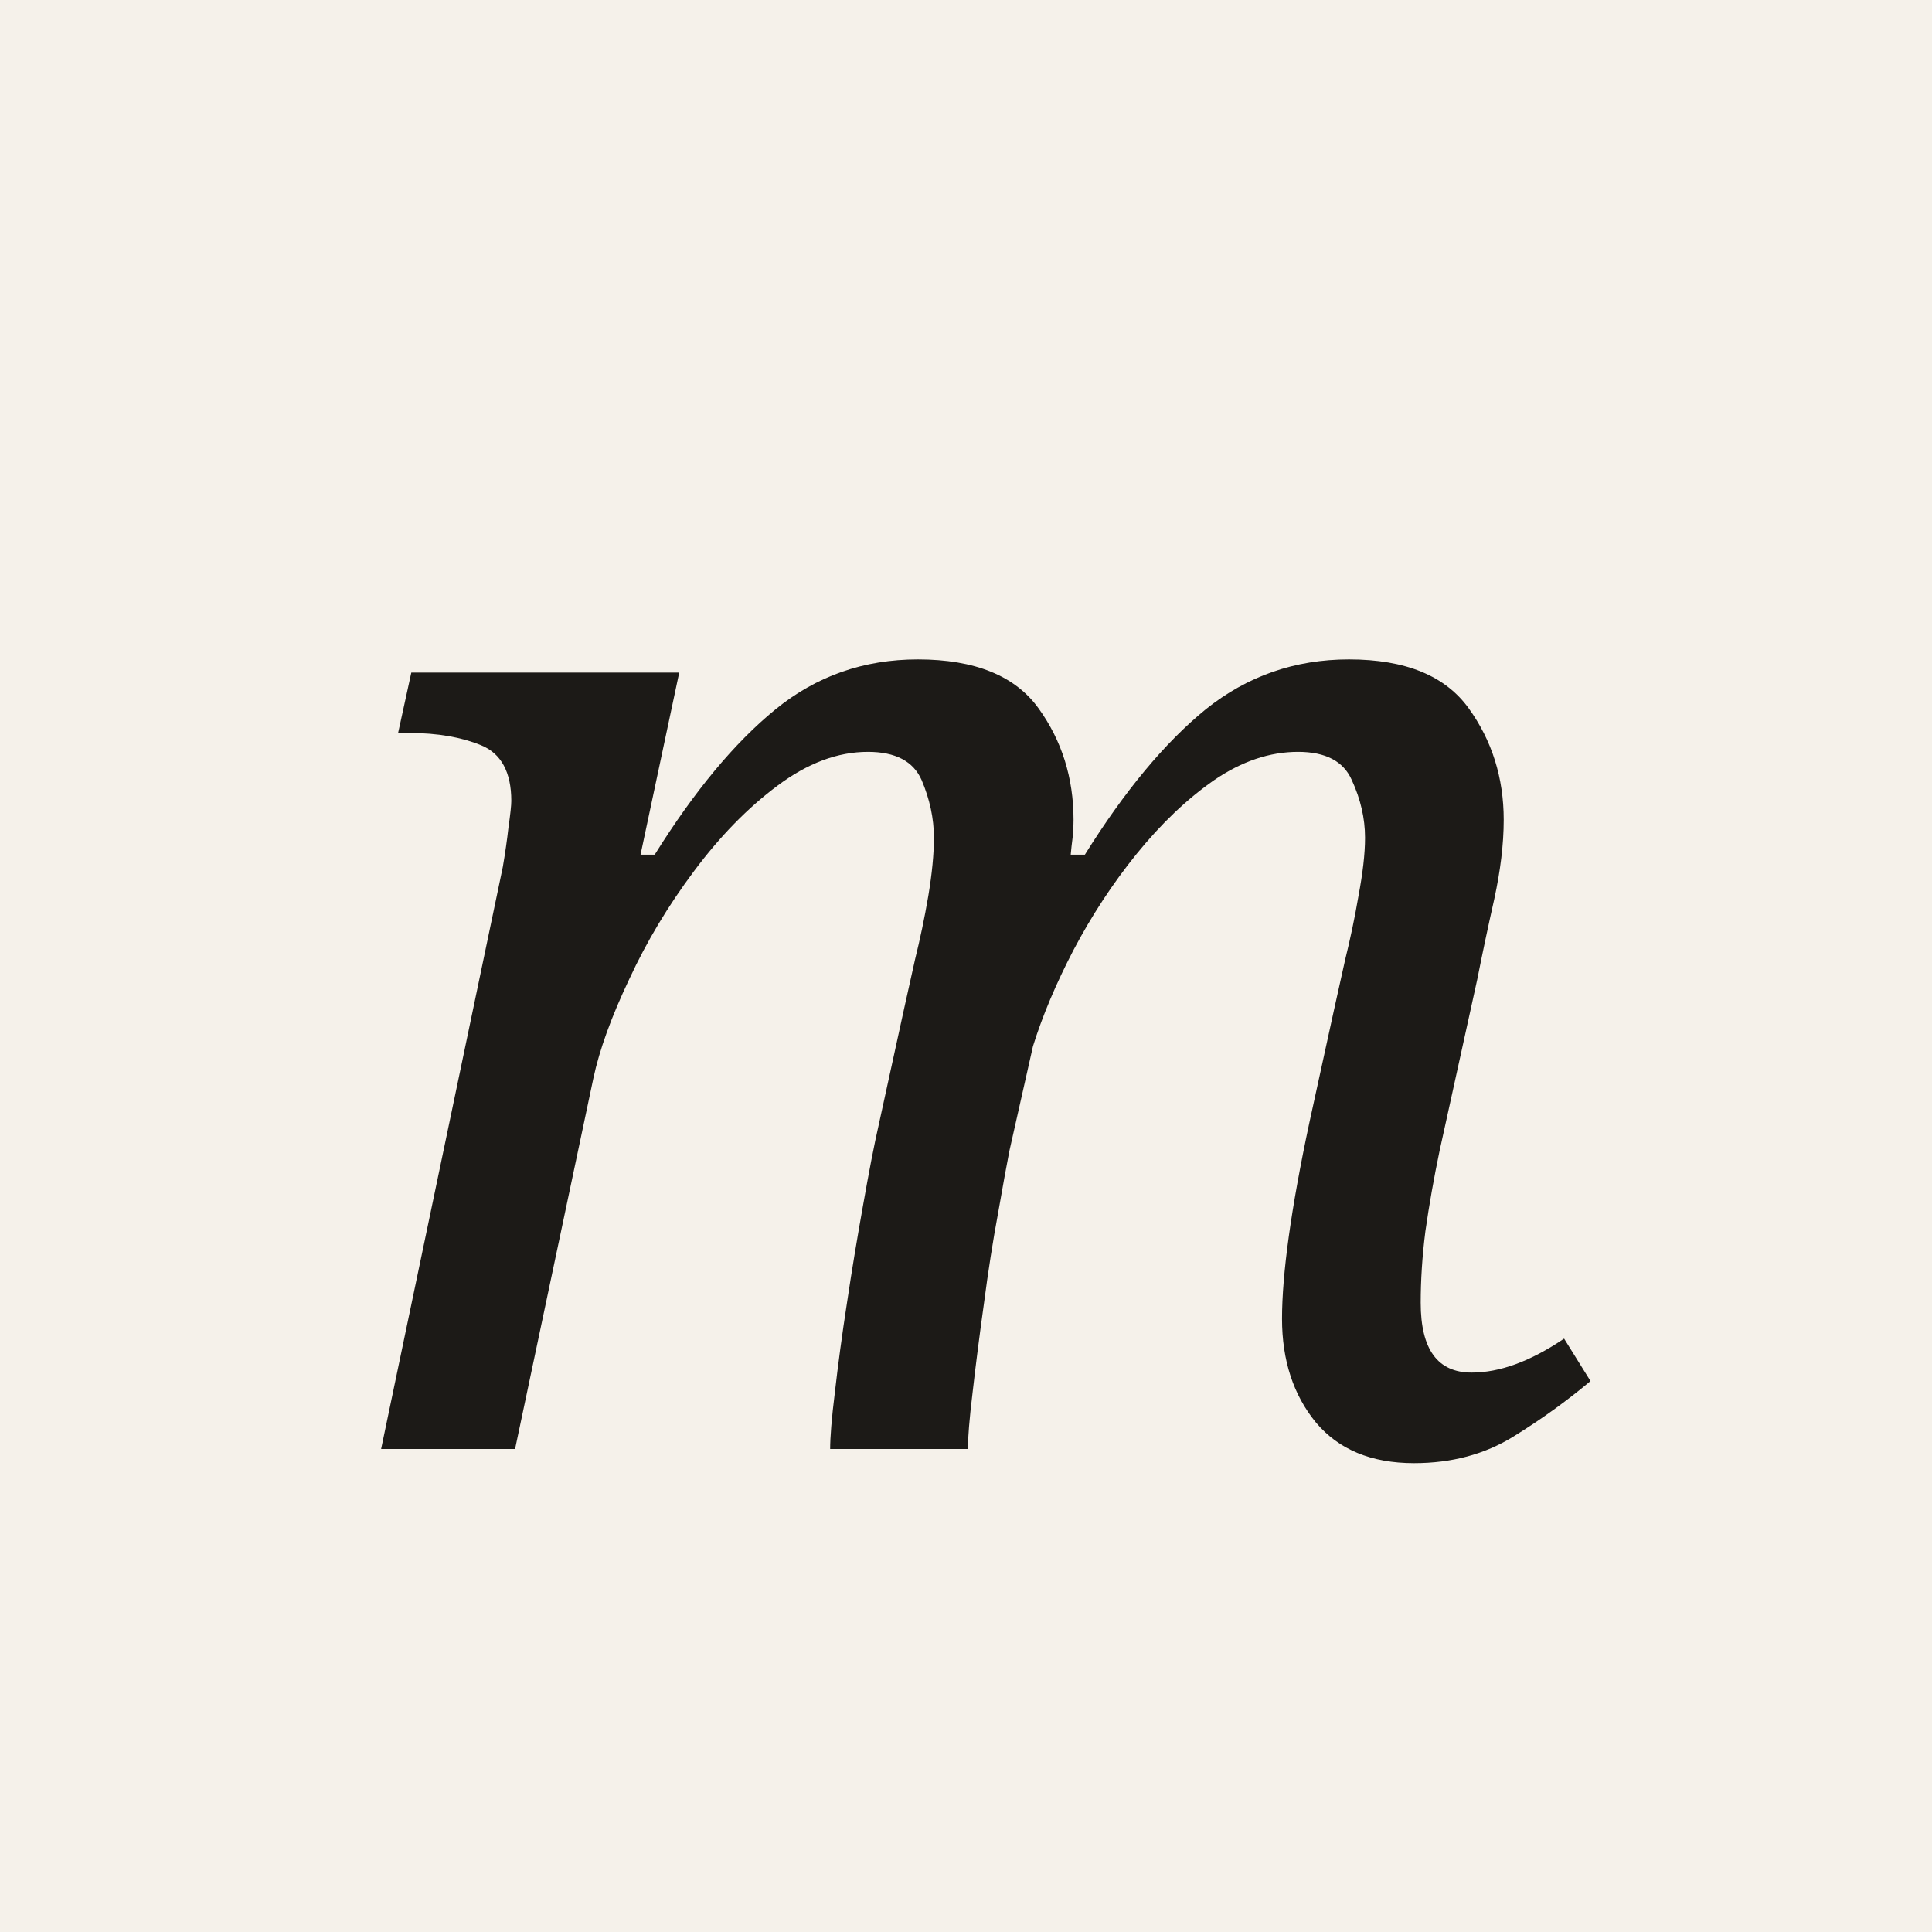
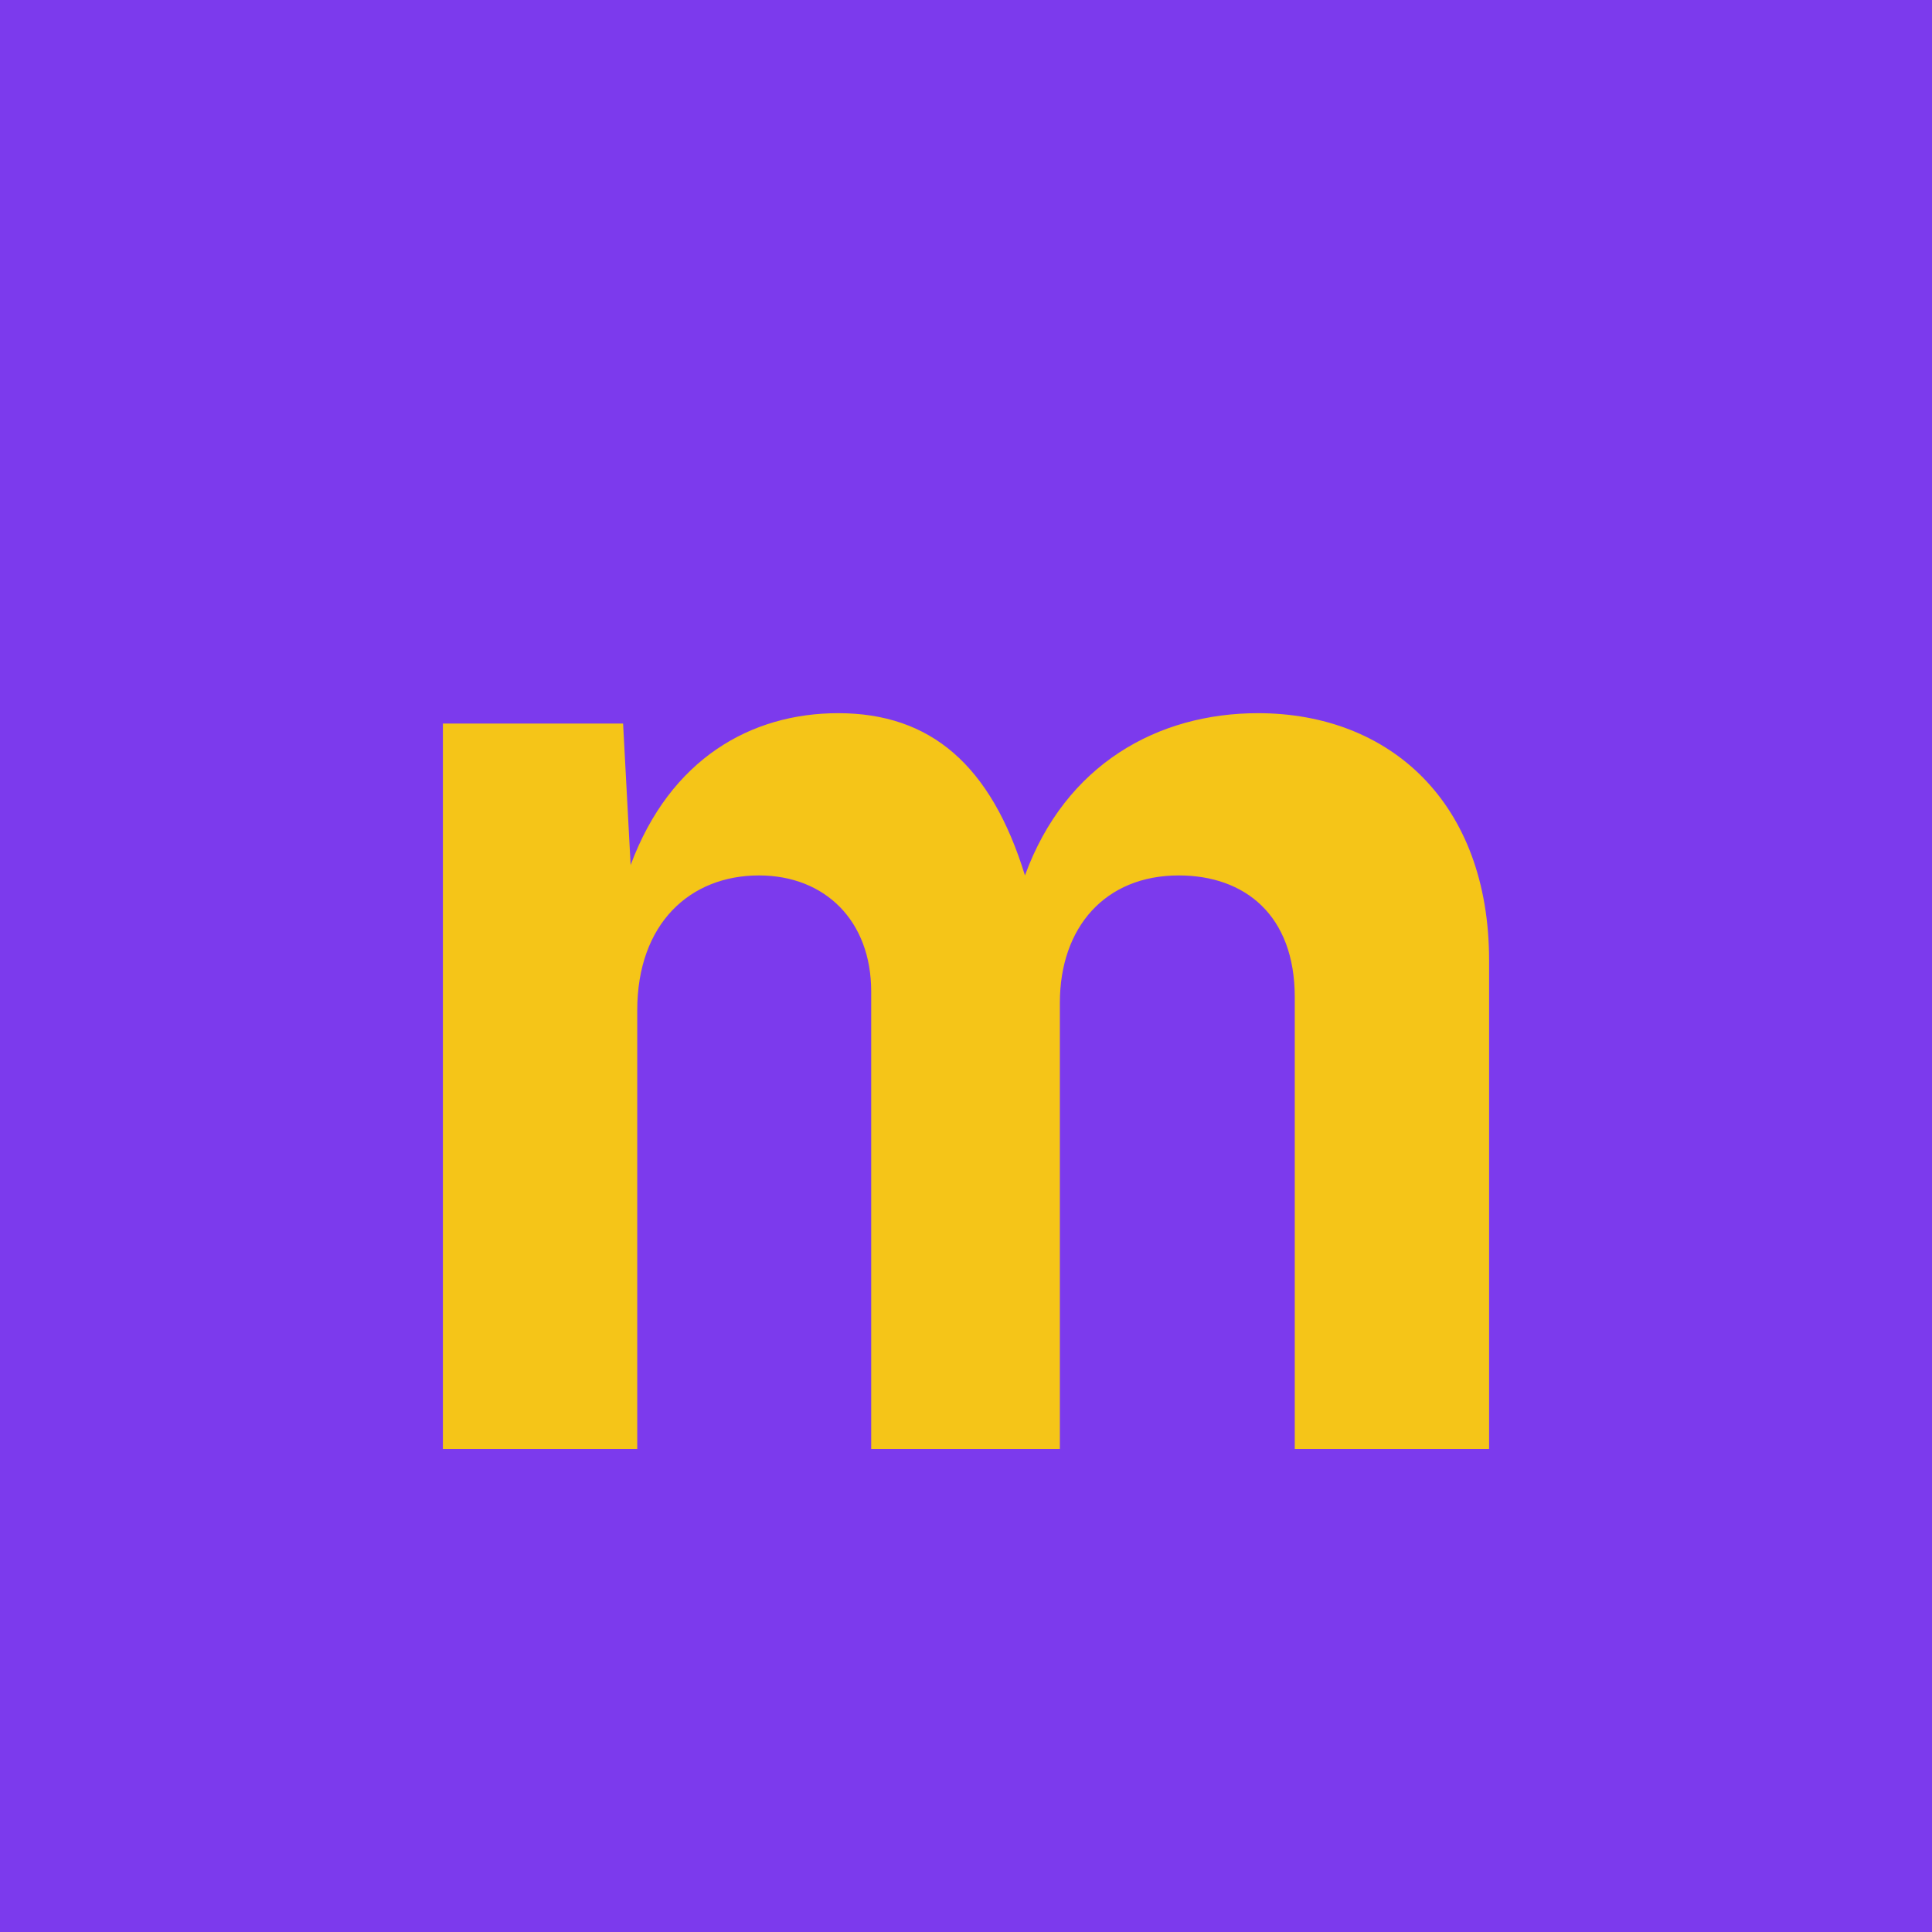
<svg xmlns="http://www.w3.org/2000/svg" viewBox="0 0 32 32">
-   <rect width="32" height="32" fill="#F5F1EA" />
-   <text x="16" y="24" text-anchor="middle" font-family="Fraunces, Georgia, serif" font-style="italic" font-weight="300" font-size="24" fill="#1C1A17">m</text>
+   <rect width="32" height="32" fill="#7C3AED" />
+   <text x="16" y="24" text-anchor="middle" font-family="Inter, sans-serif" font-weight="700" font-size="22" fill="#F5C518">m</text>
</svg>
